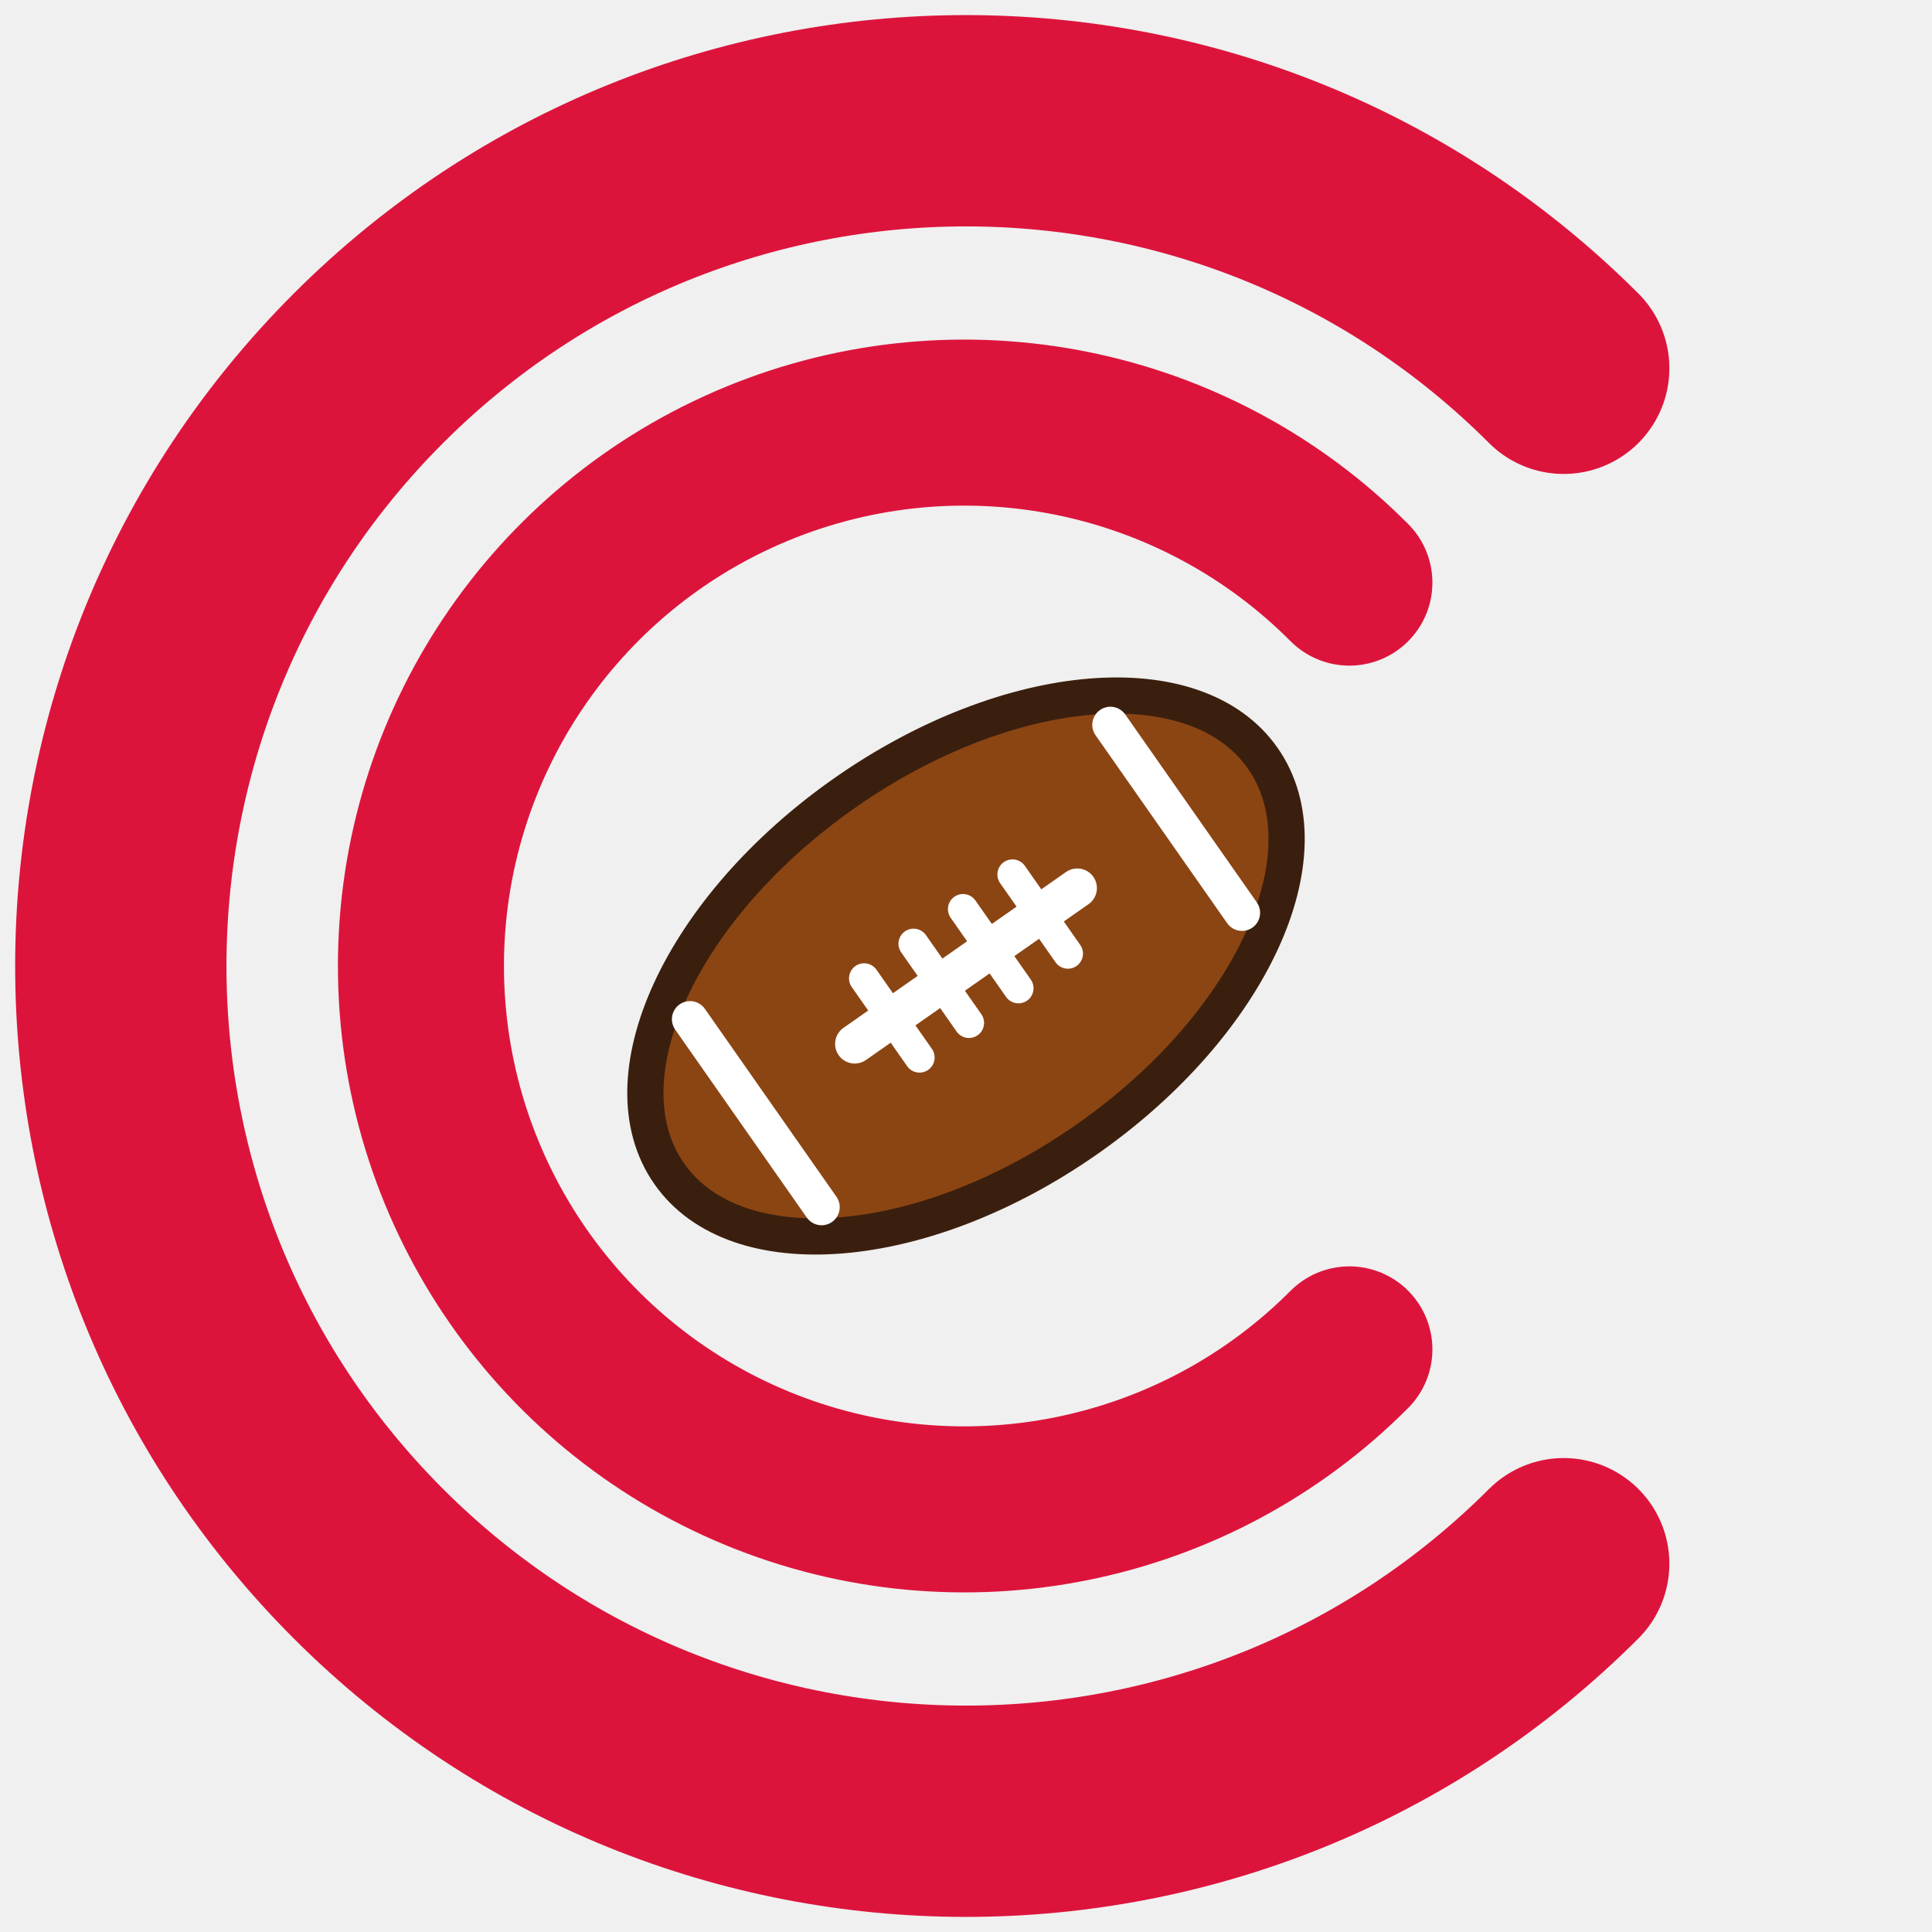
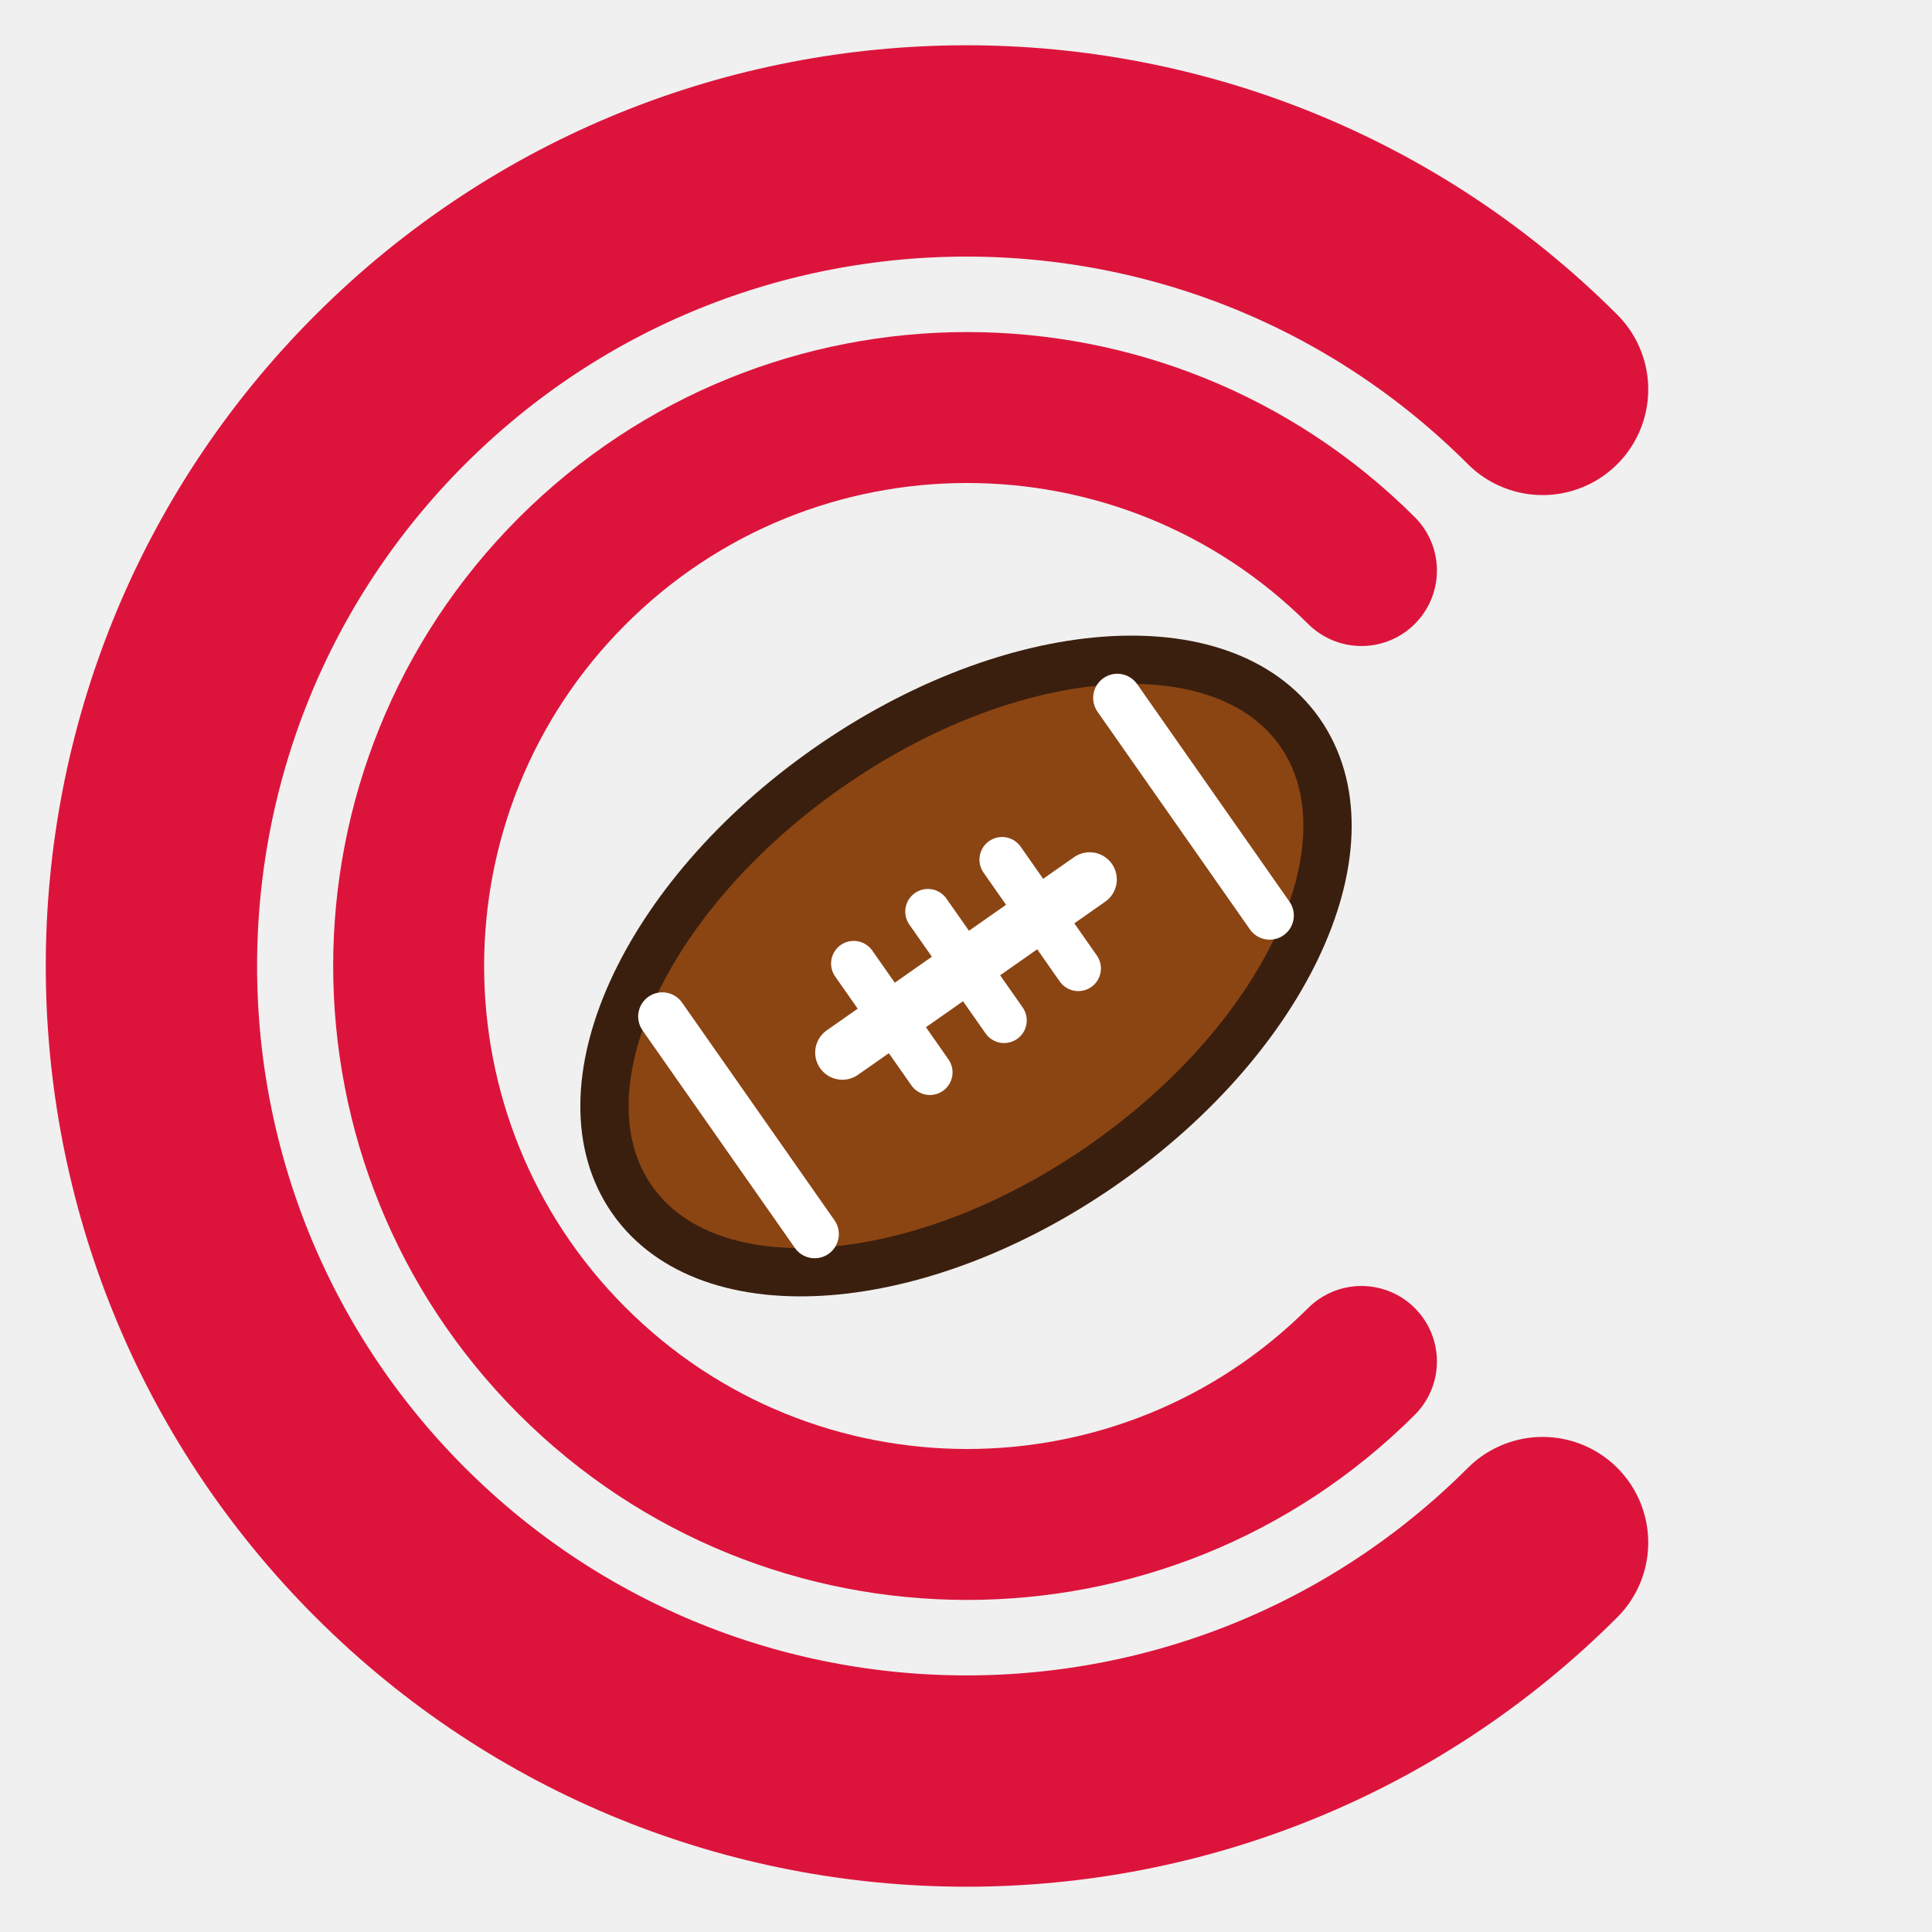
<svg xmlns="http://www.w3.org/2000/svg" viewBox="0 0 64 64" role="img" aria-label="Combs' Corner">
  <g fill="none" stroke="#DC143C" stroke-linecap="round">
-     <path d="M51.8 12.2A28 28 0 1 0 51.8 51.8" stroke-width="7" />
-     <path d="M44.7 19.3A18 18 0 1 0 44.7 44.7" stroke-width="5.5" />
+     <path d="M51.1 12.9A27 27 0 1 0 51.1 51.1" stroke-width="7" />
+     <path d="M45.1 18.9A18.5 18.5 0 1 0 45.1 45.1" stroke-width="5" />
  </g>
  <g transform="rotate(-35 32 32)">
-     <ellipse cx="32" cy="32" rx="12" ry="7" fill="#8B4513" stroke="#3B1F0E" stroke-width="1.2" />
+     <ellipse cx="32" cy="32" rx="13.5" ry="8" fill="#8B4513" stroke="#3B1F0E" stroke-width="1.6" />
    <g fill="none" stroke="#fff" stroke-linecap="round">
-       <path d="M27.5 32H36.5" stroke-width="1.3" />
-       <path d="M29 30.4v3.2M31 30.4v3.2M33 30.4v3.2M35 30.4v3.2" stroke-width="1" />
-       <path d="M23.5 28.2v7.6M40.5 28.2v7.6" stroke-width="1.2" />
+       <path d="M27 32H37" stroke-width="1.8" />
+       <path d="M29 29.8v4.4M32 29.8v4.4M35 29.8v4.4" stroke-width="1.5" />
+       <path d="M22.8 27.6v8.8M41.2 27.6v8.8" stroke-width="1.6" />
    </g>
  </g>
</svg>
